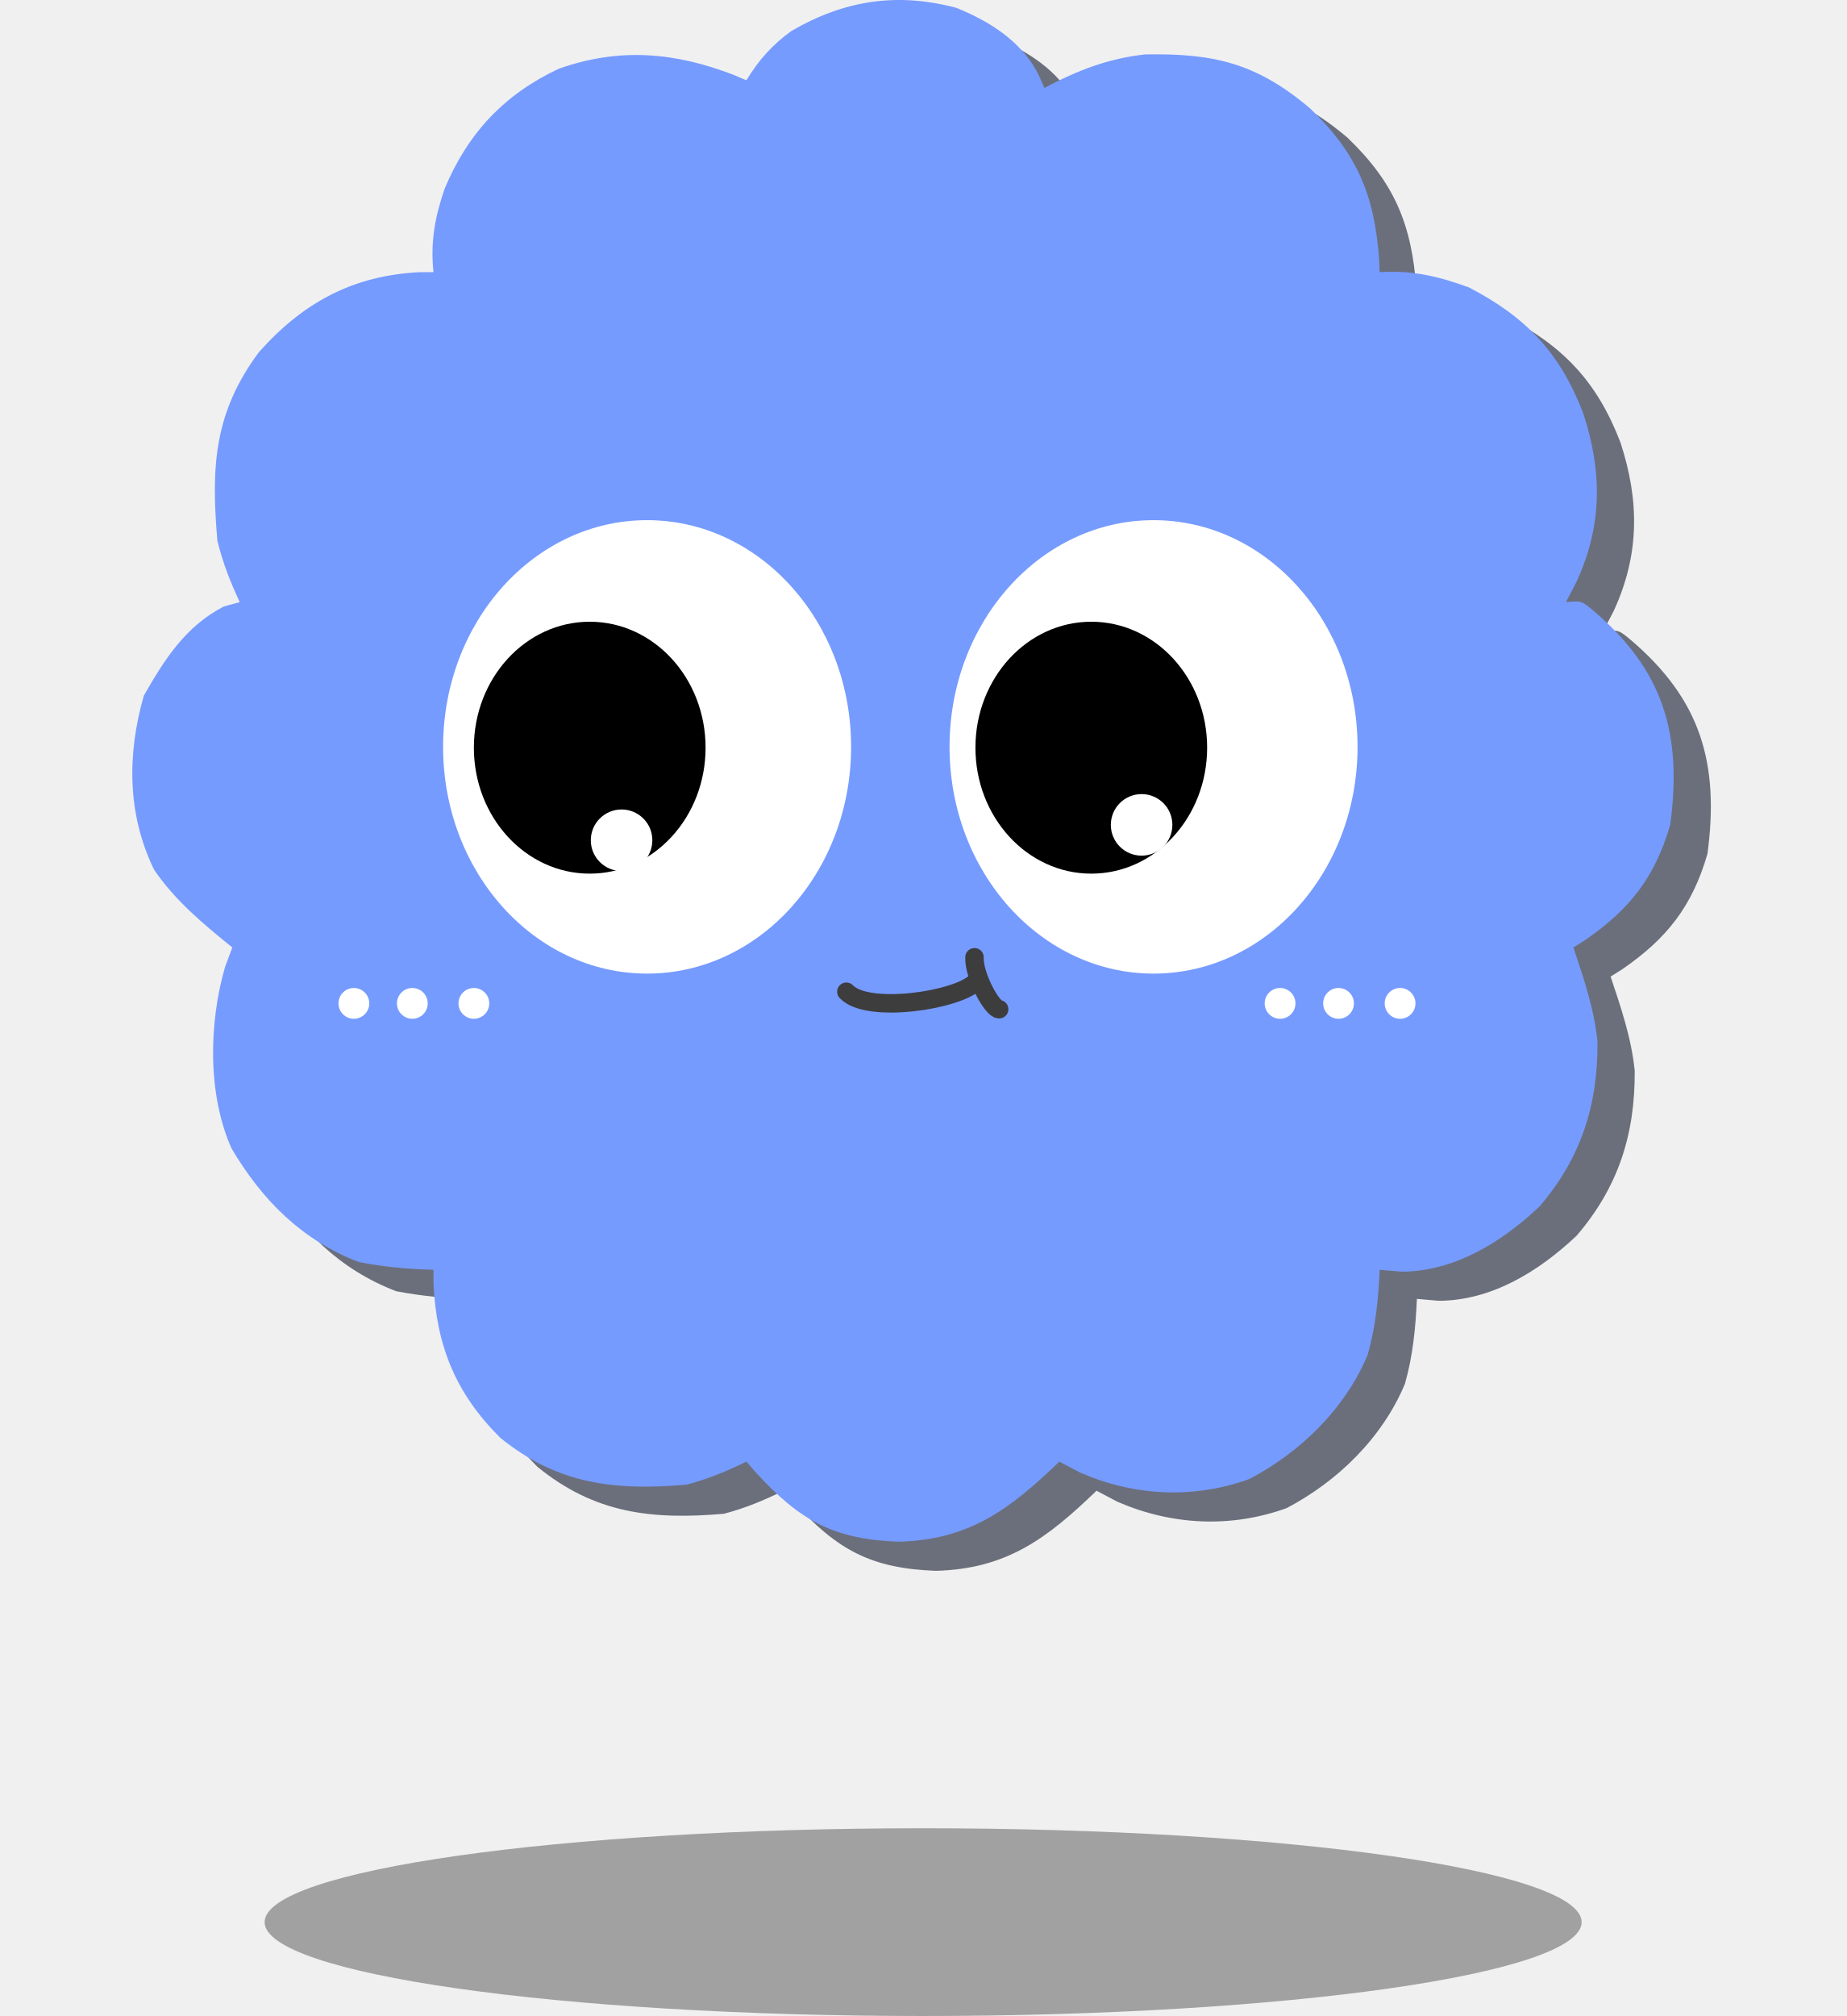
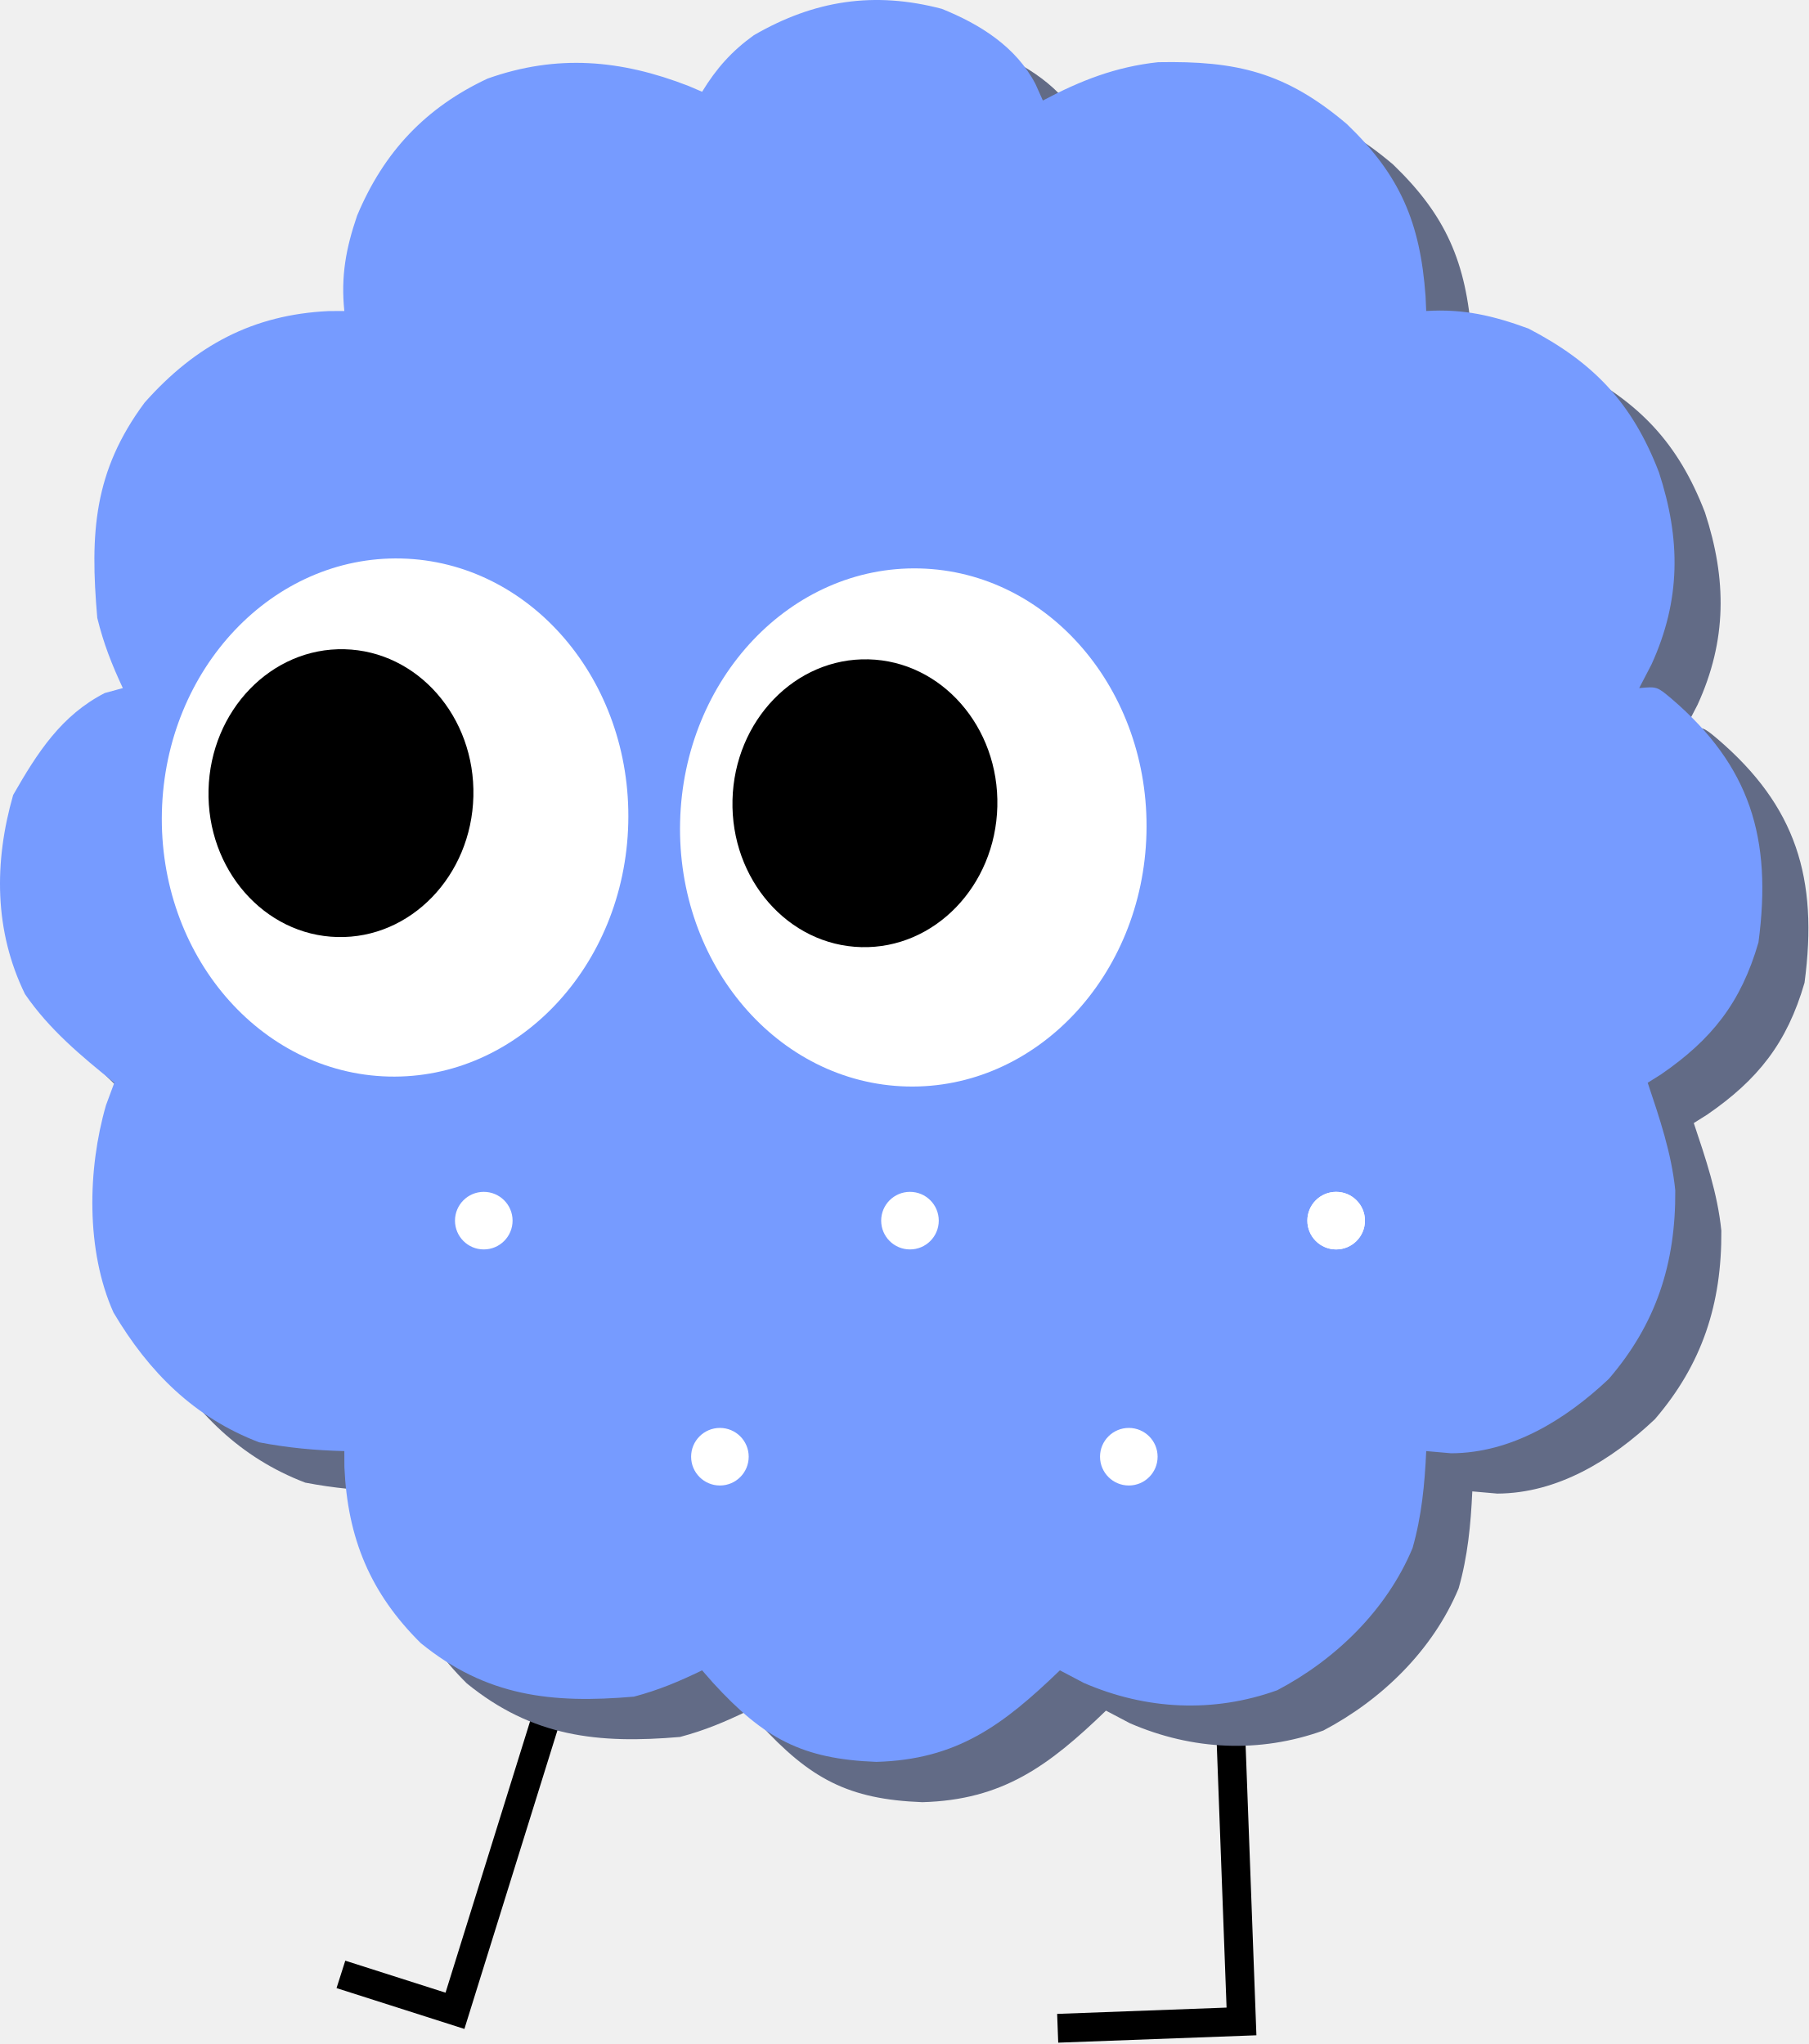
- <svg xmlns="http://www.w3.org/2000/svg" width="600" height="655" viewBox="0 0 600 655" fill="none">
-   <path d="M530.211 208.121C526.05 204.627 526.051 204.626 521 205.09C522.148 202.878 523.298 200.669 524.482 198.39C532.888 180.038 532.816 162.696 526.598 143.693C518.989 123.929 507.97 112.454 489.524 102.866C479.521 99.2 471.079 97.216 460.468 97.878C460.406 96.49 460.344 95.101 460.28 93.671C458.76 72.621 452.995 59.233 437.919 44.74C420.536 29.997 406.628 26.723 384.28 27.142C372.229 28.444 362.219 32.347 351.51 38.039C350.475 35.73 350.475 35.73 349.419 33.374C343.897 22.725 333.541 16.307 322.793 11.976C303.548 6.913 286.514 9.535 269.356 19.476C263.091 23.98 258.718 28.893 254.655 35.547C253.392 35.007 252.128 34.466 250.825 33.91C231.552 26.402 213.372 24.805 193.67 31.806C176.14 40.014 164.204 52.574 156.596 70.763C153.427 80.038 151.951 87.969 152.964 97.878C150.762 97.888 150.761 97.888 148.517 97.897C127.081 98.916 110.715 107.571 96.215 123.903C81.734 143.418 80.637 160.895 82.745 185.144C84.543 192.452 86.827 198.262 90.009 205.09C88.312 205.553 86.615 206.017 84.865 206.493C72.514 212.853 65.722 223.421 58.834 235.479C53.37 254.546 53.415 274.093 62.194 292.074C69.089 302.155 78.224 309.726 87.589 317.289C86.413 320.461 86.412 320.461 85.213 323.697C79.954 341.915 79.492 365.032 87.352 382.611C97.436 399.647 110.413 412.51 128.749 419.514C136.835 421.072 144.745 421.815 152.964 422.008C152.969 423.519 152.977 425.029 152.983 426.586C153.89 446.83 160.359 462.409 174.669 476.588C193.358 491.806 211.954 493.834 235.287 491.821C242.324 489.951 248.049 487.541 254.655 484.339C255.683 485.513 256.712 486.686 257.77 487.896C272.238 503.711 283.073 509.564 304.144 510.364C326.997 509.744 340.092 500.036 356.35 484.339C358.598 485.523 360.845 486.705 363.16 487.925C380.854 495.602 399.982 496.523 418.122 489.998C434.61 481.336 449.216 467.249 456.581 449.59C459.165 440.526 460.045 431.419 460.468 422.008C462.815 422.214 465.161 422.42 467.579 422.631C484.694 422.561 500.005 413.15 512.355 401.497C525.816 385.843 531.407 368.658 531.253 347.88C530.19 337.283 526.775 327.323 523.42 317.289C524.678 316.498 525.938 315.708 527.234 314.892C541.594 304.999 549.924 294.582 554.899 277.396C558.856 247.683 552.488 227.207 530.211 208.121Z" fill="#6B6F7C" />
-   <path d="M518.115 198.66C513.954 195.166 513.955 195.166 508.904 195.629C510.053 193.417 511.202 191.208 512.386 188.929C520.792 170.577 520.721 153.235 514.502 134.232C506.894 114.468 495.875 102.993 477.428 93.405C467.425 89.739 458.983 87.755 448.373 88.417C448.31 87.029 448.248 85.641 448.184 84.21C446.665 63.16 440.899 49.772 425.823 35.279C408.44 20.537 394.532 17.262 372.185 17.681C360.134 18.983 350.123 22.886 339.414 28.578C338.379 26.269 338.379 26.269 337.323 23.913C331.802 13.264 321.445 6.846 310.697 2.515C291.452 -2.548 274.419 0.074 257.26 10.015C250.996 14.519 246.623 19.432 242.56 26.086C241.296 25.546 240.033 25.005 238.73 24.449C219.456 16.941 201.276 15.344 181.574 22.345C164.044 30.552 152.109 43.113 144.5 61.302C141.331 70.578 139.855 78.508 140.868 88.417C138.667 88.427 138.665 88.427 136.421 88.437C114.985 89.455 98.619 98.11 84.119 114.442C69.639 133.957 68.541 151.434 70.649 175.683C72.447 182.991 74.731 188.801 77.913 195.629C76.216 196.092 74.519 196.556 72.769 197.032C60.419 203.392 53.626 213.96 46.738 226.018C41.274 245.085 41.319 264.632 50.098 282.613C56.993 292.694 66.128 300.265 75.493 307.828C74.318 311 74.316 311 73.118 314.236C67.858 332.454 67.396 355.571 75.257 373.15C85.34 390.186 98.318 403.049 116.653 410.053C124.74 411.611 132.649 412.354 140.868 412.547C140.873 414.058 140.881 415.568 140.887 417.125C141.794 437.369 148.264 452.948 162.574 467.127C181.263 482.346 199.859 484.373 223.192 482.36C230.229 480.49 235.953 478.08 242.56 474.878C243.588 476.052 244.616 477.226 245.674 478.435C260.143 494.25 270.978 500.103 292.048 500.903C314.902 500.283 327.996 490.575 344.254 474.878C346.502 476.062 348.75 477.244 351.064 478.464C368.758 486.141 387.886 487.062 406.026 480.537C422.514 471.875 437.12 457.788 444.485 440.129C447.069 431.065 447.949 421.958 448.373 412.547C450.72 412.753 453.065 412.959 455.483 413.17C472.598 413.1 487.909 403.689 500.259 392.036C513.72 376.382 519.312 359.197 519.157 338.42C518.095 327.822 514.679 317.862 511.324 307.828C512.582 307.037 513.843 306.247 515.139 305.431C529.498 295.538 537.828 285.122 542.803 267.935C546.761 238.222 540.392 217.746 518.115 198.66Z" fill="#769BFF" />
-   <path d="M210.296 316.324C246.91 316.324 276.592 283.345 276.592 242.662C276.592 201.98 246.91 169 210.296 169C173.682 169 144 201.98 144 242.662C144 283.345 173.682 316.324 210.296 316.324Z" fill="white" />
-   <path d="M374.882 316.324C411.496 316.324 441.178 283.345 441.178 242.662C441.178 201.98 411.496 169 374.882 169C338.268 169 308.586 201.98 308.586 242.662C308.586 283.345 338.268 316.324 374.882 316.324Z" fill="white" />
-   <path d="M191.65 283.847C212.443 283.847 229.299 265.525 229.299 242.923C229.299 220.322 212.443 202 191.65 202C170.856 202 154 220.322 154 242.923C154 265.525 170.856 283.847 191.65 283.847Z" fill="black" />
-   <path d="M354.65 283.847C375.443 283.847 392.299 265.525 392.299 242.923C392.299 220.322 375.443 202 354.65 202C333.856 202 317 220.322 317 242.923C317 265.525 333.856 283.847 354.65 283.847Z" fill="black" />
-   <path d="M416 331C418.761 331 421 328.761 421 326C421 323.239 418.761 321 416 321C413.239 321 411 323.239 411 326C411 328.761 413.239 331 416 331Z" fill="white" />
-   <path d="M435 331C437.761 331 440 328.761 440 326C440 323.239 437.761 321 435 321C432.239 321 430 323.239 430 326C430 328.761 432.239 331 435 331Z" fill="white" />
-   <path d="M455 331C457.761 331 460 328.761 460 326C460 323.239 457.761 321 455 321C452.239 321 450 323.239 450 326C450 328.761 452.239 331 455 331Z" fill="white" />
-   <path d="M115 331C117.761 331 120 328.761 120 326C120 323.239 117.761 321 115 321C112.239 321 110 323.239 110 326C110 328.761 112.239 331 115 331Z" fill="white" />
-   <path d="M134 331C136.761 331 139 328.761 139 326C139 323.239 136.761 321 134 321C131.239 321 129 323.239 129 326C129 328.761 131.239 331 134 331Z" fill="white" />
-   <path d="M154 331C156.761 331 159 328.761 159 326C159 323.239 156.761 321 154 321C151.239 321 149 323.239 149 326C149 328.761 151.239 331 154 331Z" fill="white" />
-   <ellipse cx="300" cy="624.5" rx="214" ry="30.5" fill="#A1A1A1" />
-   <circle cx="371" cy="268" r="10" fill="white" />
-   <circle cx="202" cy="273" r="10" fill="white" />
-   <path d="M317.101 319.028C311.179 325.068 281.847 329.471 275.057 322.213" stroke="#3D3D3D" stroke-width="6" stroke-linecap="round" />
-   <path d="M324.705 327.899C322.468 327.904 316.446 317.058 316.694 311.021" stroke="#3D3D3D" stroke-width="6" stroke-linecap="round" />
+ <svg xmlns="http://www.w3.org/2000/svg" width="314" height="355" viewBox="0 0 314 355" fill="none">
+   <path fill-rule="evenodd" clip-rule="evenodd" d="M77.36 346.087L59.953 340.528L58.434 345.292L80.637 352.383L113.655 246.369L108.881 244.883L77.36 346.087Z" fill="black" />
+   <path fill-rule="evenodd" clip-rule="evenodd" d="M212.974 348.676L183.557 349.771L183.743 354.768L218.156 353.487L214.715 261.051L209.718 261.237L212.974 348.676Z" fill="black" />
+   <path d="M298.246 128.361C295.704 126.227 295.705 126.226 292.619 126.509C293.321 125.158 294.023 123.808 294.746 122.416C299.882 111.205 299.838 100.611 296.039 89.002C291.391 76.928 284.66 69.918 273.391 64.061C267.28 61.821 262.123 60.609 255.641 61.014C255.603 60.166 255.565 59.318 255.526 58.444C254.598 45.584 251.075 37.406 241.866 28.552C231.246 19.546 222.75 17.545 209.098 17.801C201.736 18.597 195.62 20.981 189.078 24.458C188.446 23.047 188.446 23.048 187.801 21.609C184.428 15.103 178.101 11.182 171.535 8.536C159.778 5.443 149.373 7.045 138.891 13.118C135.064 15.87 132.392 18.871 129.91 22.936C129.138 22.606 128.367 22.276 127.571 21.936C115.797 17.349 104.691 16.374 92.655 20.651C81.946 25.665 74.654 33.338 70.006 44.45C68.07 50.116 67.168 54.96 67.787 61.014C66.442 61.02 66.442 61.02 65.071 61.026C51.976 61.648 41.977 66.935 33.12 76.912C24.273 88.834 23.603 99.51 24.891 114.324C25.989 118.788 27.384 122.338 29.328 126.509C28.291 126.792 27.255 127.075 26.186 127.366C18.641 131.251 14.492 137.708 10.284 145.074C6.946 156.721 6.973 168.663 12.336 179.648C16.548 185.806 22.129 190.431 27.85 195.051C27.132 196.989 27.131 196.989 26.399 198.966C23.186 210.095 22.903 224.217 27.705 234.956C33.865 245.363 41.794 253.221 52.995 257.5C57.934 258.452 62.766 258.906 67.787 259.024C67.79 259.947 67.795 260.87 67.799 261.821C68.353 274.188 72.305 283.704 81.047 292.366C92.464 301.663 103.824 302.902 118.078 301.672C122.377 300.53 125.874 299.058 129.91 297.102C130.538 297.819 131.167 298.536 131.813 299.275C140.652 308.936 147.271 312.511 160.143 313C174.104 312.621 182.103 306.691 192.035 297.102C193.408 297.825 194.782 298.547 196.196 299.292C207.005 303.982 218.69 304.545 229.772 300.559C239.844 295.267 248.767 286.661 253.266 275.873C254.845 270.336 255.382 264.773 255.641 259.024C257.075 259.15 258.507 259.276 259.985 259.405C270.44 259.362 279.794 253.612 287.338 246.493C295.562 236.93 298.977 226.433 298.883 213.74C298.234 207.266 296.147 201.181 294.098 195.051C294.866 194.568 295.636 194.085 296.428 193.587C305.2 187.543 310.289 181.18 313.328 170.681C315.746 152.529 311.855 140.021 298.246 128.361Z" fill="#626B86" />
+   <path d="M290.246 121.361C287.704 119.227 287.705 119.226 284.619 119.509C285.321 118.158 286.023 116.808 286.746 115.416C291.882 104.205 291.838 93.611 288.039 82.002C283.391 69.928 276.66 62.918 265.391 57.061C259.28 54.821 254.123 53.609 247.641 54.014C247.603 53.166 247.565 52.318 247.526 51.444C246.598 38.584 243.075 30.406 233.866 21.552C223.246 12.546 214.75 10.545 201.098 10.801C193.736 11.597 187.62 13.981 181.078 17.458C180.446 16.047 180.446 16.048 179.801 14.609C176.428 8.103 170.101 4.182 163.535 1.536C151.778 -1.557 141.373 0.045 130.891 6.118C127.064 8.87 124.392 11.871 121.91 15.936C121.138 15.606 120.367 15.276 119.571 14.936C107.797 10.349 96.691 9.374 84.655 13.651C73.946 18.665 66.654 26.338 62.006 37.45C60.07 43.116 59.168 47.96 59.787 54.014C58.442 54.02 58.442 54.02 57.071 54.026C43.976 54.648 33.977 59.935 25.119 69.912C16.273 81.834 15.603 92.51 16.891 107.324C17.989 111.788 19.384 115.338 21.328 119.509C20.291 119.792 19.255 120.075 18.186 120.366C10.641 124.251 6.492 130.708 2.284 138.074C-1.054 149.721 -1.027 161.663 4.336 172.648C8.548 178.806 14.129 183.431 19.85 188.051C19.132 189.989 19.131 189.989 18.399 191.966C15.186 203.095 14.903 217.217 19.705 227.956C25.865 238.363 33.794 246.221 44.995 250.5C49.934 251.452 54.766 251.906 59.787 252.024C59.791 252.947 59.795 253.87 59.799 254.821C60.353 267.188 64.305 276.704 73.047 285.366C84.464 294.663 95.825 295.902 110.078 294.672C114.377 293.53 117.874 292.058 121.91 290.102C122.538 290.819 123.167 291.536 123.813 292.275C132.652 301.936 139.271 305.511 152.143 306C166.104 305.621 174.103 299.691 184.035 290.102C185.408 290.825 186.782 291.547 188.196 292.292C199.005 296.982 210.69 297.545 221.772 293.559C231.844 288.267 240.767 279.661 245.266 268.873C246.845 263.336 247.382 257.773 247.641 252.024C249.075 252.15 250.507 252.276 251.985 252.405C262.44 252.362 271.794 246.612 279.338 239.493C287.562 229.93 290.977 219.433 290.883 206.74C290.234 200.266 288.147 194.181 286.098 188.051C286.866 187.568 287.636 187.085 288.428 186.587C297.2 180.543 302.289 174.18 305.328 163.681C307.746 145.529 303.855 133.021 290.246 121.361Z" fill="#769BFF" />
+   <path d="M84.001 217C86.762 217 89.001 214.761 89.001 212C89.001 209.239 86.762 207 84.001 207C81.24 207 79.001 209.239 79.001 212C79.001 214.761 81.24 217 84.001 217Z" fill="white" />
+   <path d="M158.001 217C160.762 217 163.001 214.761 163.001 212C163.001 209.239 160.762 207 158.001 207C155.24 207 153.001 209.239 153.001 212C153.001 214.761 155.24 217 158.001 217Z" fill="white" />
+   <path d="M232.001 217C234.762 217 237.001 214.761 237.001 212C237.001 209.239 234.762 207 232.001 207C229.24 207 227.001 209.239 227.001 212C227.001 214.761 229.24 217 232.001 217Z" fill="white" />
+   <path d="M232.001 217C234.762 217 237.001 214.761 237.001 212C237.001 209.239 234.762 207 232.001 207C229.24 207 227.001 209.239 227.001 212C227.001 214.761 229.24 217 232.001 217Z" fill="white" />
+   <path d="M125.001 258C127.762 258 130.001 255.761 130.001 253C130.001 250.239 127.762 248 125.001 248C122.24 248 120.001 250.239 120.001 253C120.001 255.761 122.24 258 125.001 258Z" fill="white" />
+   <path d="M196.001 258C198.762 258 201.001 255.761 201.001 253C201.001 250.239 198.762 248 196.001 248C193.24 248 191.001 250.239 191.001 253C191.001 255.761 193.24 258 196.001 258Z" fill="white" />
+   <path d="M67.489 186.973C89.849 187.525 108.474 167.832 109.088 142.987C109.701 118.142 92.072 97.553 69.711 97C47.351 96.448 28.726 116.141 28.112 140.986C27.498 165.832 45.128 186.42 67.489 186.973Z" fill="white" />
+   <path d="M157.466 188.699C179.827 189.252 198.451 169.559 199.065 144.713C199.679 119.868 182.05 99.279 159.689 98.727C137.328 98.174 118.704 117.868 118.09 142.713C117.476 167.558 135.105 188.147 157.466 188.699Z" fill="white" />
+   <path d="M58.584 162.744C71.283 163.058 81.854 152.123 82.195 138.32C82.536 124.517 72.518 113.073 59.819 112.759C47.12 112.446 36.55 123.381 36.209 137.184C35.868 150.987 45.886 162.43 58.584 162.744Z" fill="black" />
+   <path d="M149.562 164.498C162.26 164.812 172.831 153.877 173.172 140.074C173.513 126.271 163.495 114.827 150.797 114.513C138.098 114.2 127.527 125.135 127.186 138.938C126.845 152.741 136.863 164.184 149.562 164.498Z" fill="black" />
</svg>
